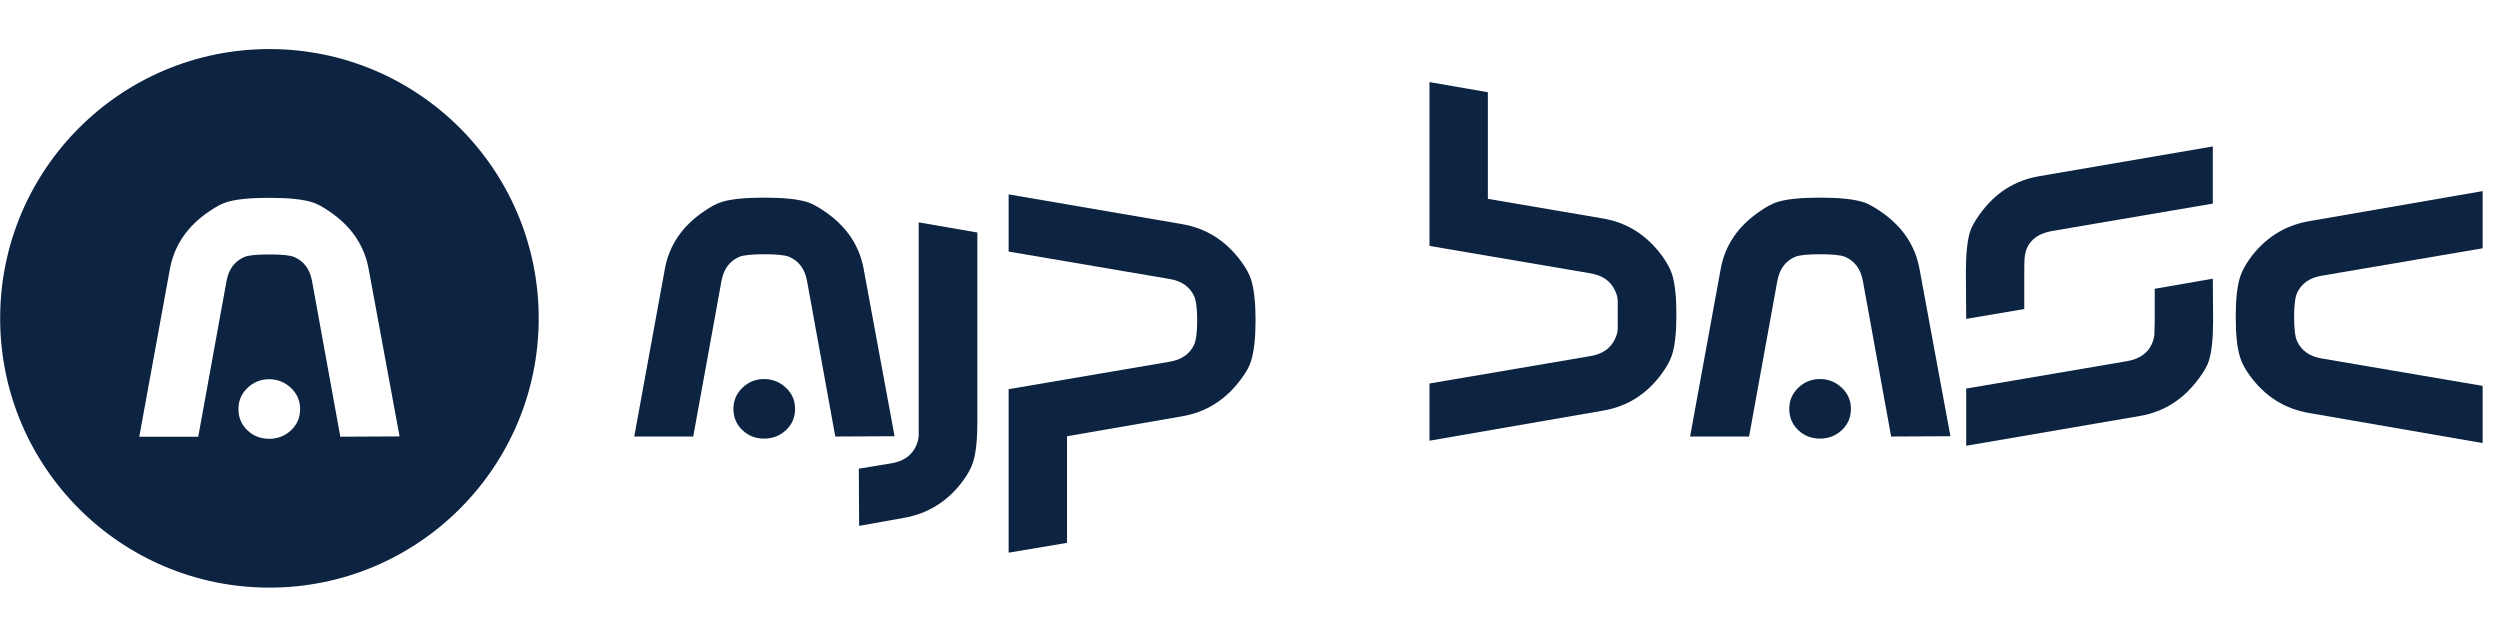
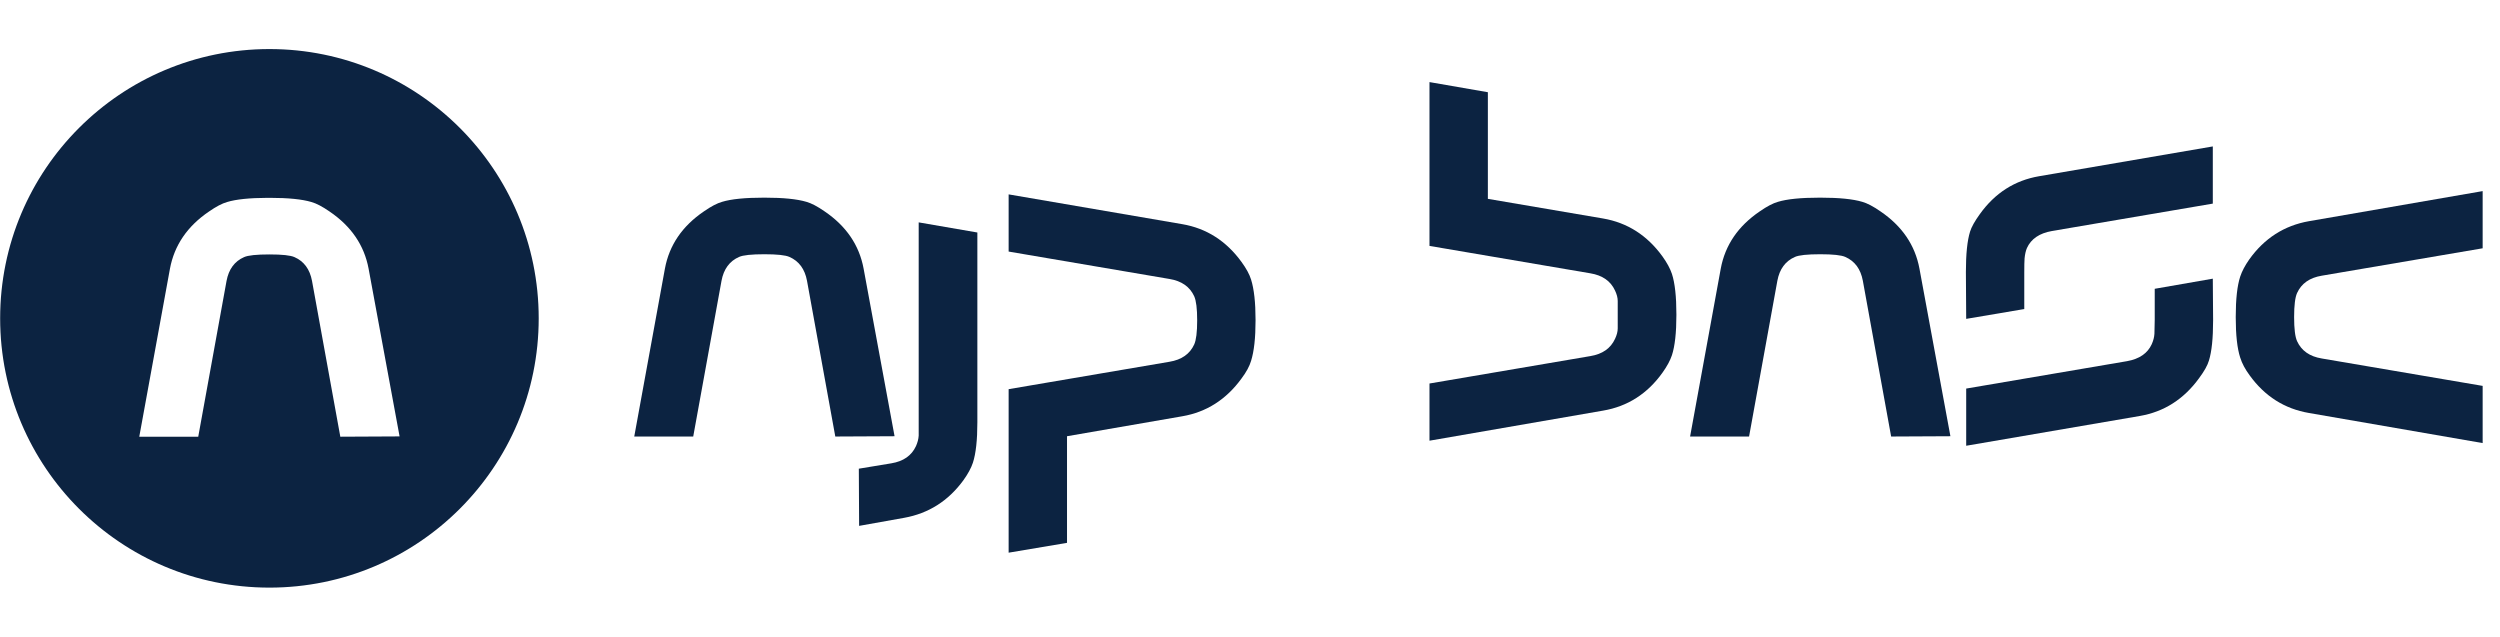
<svg xmlns="http://www.w3.org/2000/svg" width="1343px" height="342px" viewBox="0 0 1343 342" version="1.1">
  <g id="logo-brand-inv" stroke="none" stroke-width="1" fill="none" fill-rule="evenodd">
-     <g id="Group" transform="translate(0.0789, 26.3547)" fill="#0C2341">
-       <path d="M144.657,0 C224.549,0 289.315,64.765 289.315,144.657 C289.315,224.549 224.549,289.315 144.657,289.315 C64.765,289.315 0,224.549 0,144.657 C0,64.765 64.765,0 144.657,0 Z M144.497,177.365 L144.051,177.37 C139.76,177.47 136.042,179.015 132.897,182.005 C129.644,185.099 128.017,188.885 128.017,193.365 C128.017,197.952 129.617,201.765 132.817,204.805 C136.017,207.845 139.911,209.365 144.497,209.365 L144.954,209.36 C149.345,209.262 153.112,207.744 156.257,204.805 C159.511,201.765 161.137,197.952 161.137,193.365 L161.133,192.947 C161.032,188.649 159.381,185.002 156.177,182.005 C152.871,178.912 148.977,177.365 144.497,177.365 Z M144.817,79.925 L144.337,79.925 L143.642,79.927 C133.965,79.96 126.73,80.707 121.937,82.165 C119.271,82.912 116.017,84.619 112.177,87.285 C100.551,95.179 93.564,105.419 91.217,118.005 L74.737,208.245 L106.417,208.245 L121.617,124.565 C122.791,118.272 125.937,114.005 131.057,111.765 C133.191,110.805 137.724,110.325 144.657,110.325 C151.484,110.325 155.964,110.805 158.097,111.765 C163.217,114.005 166.364,118.272 167.537,124.565 L182.737,208.245 L214.577,208.085 L197.937,118.005 C195.591,105.419 188.604,95.179 176.977,87.285 C173.137,84.619 169.884,82.912 167.217,82.165 C162.204,80.672 154.737,79.925 144.817,79.925 Z" id="Combined-Shape" />
-       <g id="ajp-base" transform="translate(340.6411, 17.7453)" fill-rule="nonzero">
-         <path d="M16.48,100.16 C18.827,87.573 25.813,77.333 37.44,69.44 C41.28,66.773 44.533,65.067 47.2,64.32 C52.107,62.827 59.573,62.08 69.6,62.08 L69.6,62.08 L69.76,62.08 L69.92,62.08 L70.08,62.08 L70.08,62.08 L70.08,62.08 C80,62.08 87.467,62.827 92.48,64.32 C95.147,65.067 98.4,66.773 102.24,69.44 C113.867,77.333 120.853,87.573 123.2,100.16 L139.84,190.24 L108,190.4 L92.8,106.72 C91.627,100.427 88.48,96.16 83.36,93.92 C81.227,92.96 76.747,92.48 69.92,92.48 C62.987,92.48 58.453,92.96 56.32,93.92 C51.2,96.16 48.053,100.427 46.88,106.72 L31.68,190.4 L0,190.4 L16.48,100.16 Z M53.28,175.52 C53.28,171.04 54.907,167.253 58.16,164.16 C61.413,161.067 65.28,159.52 69.76,159.52 L69.76,159.52 C74.24,159.52 78.133,161.067 81.44,164.16 C84.747,167.253 86.4,171.04 86.4,175.52 L86.4,175.52 C86.4,180.107 84.773,183.92 81.52,186.96 C78.267,190 74.347,191.52 69.76,191.52 L69.76,191.52 C65.173,191.52 61.28,190 58.08,186.96 C54.88,183.92 53.28,180.107 53.28,175.52 Z" id="Shape" />
-         <path d="M184.32,80.8 L152.8,75.36 L152.8,182.56 C152.8,187.467 152.8,189.92 152.8,189.92 C152.693,191.733 152.213,193.6 151.36,195.52 C149.013,200.64 144.587,203.733 138.08,204.8 L120.64,207.68 L120.8,238.4 L144.96,234.08 C158.08,231.733 168.693,225.013 176.8,213.92 C179.253,210.507 180.96,207.36 181.92,204.48 C183.52,199.573 184.32,192.32 184.32,182.72 L184.32,182.72 L184.32,80.8 Z" id="Shape" />
-         <path d="M333.76,128 L333.76,128.16 L333.76,128.16 C333.76,137.44 332.96,144.64 331.36,149.76 C330.507,152.64 328.8,155.787 326.24,159.2 C318.027,170.507 307.413,177.28 294.4,179.52 L232.48,190.24 L232.48,247.52 L201.12,252.8 L201.12,164.96 L287.52,150.24 C294.027,149.173 298.453,146.08 300.8,140.96 C301.867,138.613 302.4,134.293 302.4,128 C302.4,121.707 301.867,117.387 300.8,115.04 C298.453,109.92 294.027,106.827 287.52,105.76 L201.12,91.04 L201.12,60.32 L294.4,76.32 C307.413,78.56 318.027,85.333 326.24,96.64 C328.8,100.16 330.507,103.307 331.36,106.08 C332.96,111.2 333.76,118.4 333.76,127.68 L333.76,128 Z" id="Shape" />
-         <path d="M559.84,125.12 L559.84,125.12 C559.84,134.613 559.04,141.813 557.44,146.72 C556.48,149.6 554.773,152.747 552.32,156.16 C544.213,167.467 533.6,174.24 520.48,176.48 L427.2,192.64 L427.2,161.92 L513.6,147.2 C520.107,146.133 524.533,143.04 526.88,137.92 C527.84,135.893 528.32,134.027 528.32,132.32 L528.32,124.96 C528.32,120.053 528.32,117.6 528.32,117.6 C528.32,115.893 527.84,114.027 526.88,112 C524.533,106.88 520.107,103.787 513.6,102.72 L427.2,88 L427.2,0 L458.56,5.44 L458.56,62.72 L520.48,73.28 C533.493,75.52 544.107,82.293 552.32,93.6 C554.773,97.013 556.48,100.16 557.44,103.04 C559.04,107.947 559.84,115.2 559.84,124.8 L559.84,125.12 Z" id="Shape" />
-         <path d="M583.68,100.16 C586.027,87.573 593.013,77.333 604.64,69.44 C608.48,66.773 611.733,65.067 614.4,64.32 C619.307,62.827 626.773,62.08 636.8,62.08 L636.8,62.08 L636.96,62.08 L637.12,62.08 L637.28,62.08 L637.28,62.08 L637.28,62.08 C647.2,62.08 654.667,62.827 659.68,64.32 C662.347,65.067 665.6,66.773 669.44,69.44 C681.067,77.333 688.053,87.573 690.4,100.16 L707.04,190.24 L675.2,190.4 L660,106.72 C658.827,100.427 655.68,96.16 650.56,93.92 C648.427,92.96 643.947,92.48 637.12,92.48 C630.187,92.48 625.653,92.96 623.52,93.92 C618.4,96.16 615.253,100.427 614.08,106.72 L598.88,190.4 L567.2,190.4 L583.68,100.16 Z M620.48,175.52 C620.48,171.04 622.107,167.253 625.36,164.16 C628.613,161.067 632.48,159.52 636.96,159.52 L636.96,159.52 C641.44,159.52 645.333,161.067 648.64,164.16 C651.947,167.253 653.6,171.04 653.6,175.52 L653.6,175.52 C653.6,180.107 651.973,183.92 648.72,186.96 C645.467,190 641.547,191.52 636.96,191.52 L636.96,191.52 C632.373,191.52 628.48,190 625.28,186.96 C622.08,183.92 620.48,180.107 620.48,175.52 Z" id="Shape" />
-         <path d="M746.72,121.92 L715.52,127.2 L715.36,102.08 L715.36,101.92 L715.36,101.92 C715.36,92.32 716.107,85.12 717.6,80.32 C718.347,77.867 720.107,74.72 722.88,70.88 C730.987,59.573 741.6,52.8 754.72,50.56 L848,34.56 L848,65.28 L761.6,80 C754.88,81.173 750.4,84.213 748.16,89.12 C747.52,90.613 747.093,92.48 746.88,94.72 C746.773,96.213 746.72,98.72 746.72,102.24 L746.72,121.92 Z M816.8,111.04 L848,105.6 L848.16,127.68 L848.16,128 L848.16,128 C848.16,137.6 847.413,144.8 845.92,149.6 C845.173,152.16 843.413,155.307 840.64,159.04 C832.427,170.347 821.813,177.12 808.8,179.36 L715.52,195.36 L715.52,164.64 L801.92,149.92 C808.533,148.747 812.96,145.707 815.2,140.8 C816.053,138.88 816.533,137.013 816.64,135.2 C816.64,134.027 816.693,131.52 816.8,127.68 L816.8,111.04 Z" id="Shape" />
-         <path d="M992.96,193.92 L899.68,177.76 C886.56,175.52 875.947,168.8 867.84,157.6 C865.387,154.293 863.68,151.093 862.72,148 C861.12,143.093 860.32,135.893 860.32,126.4 L860.32,126.4 L860.32,126.08 L860.32,126.08 L860.32,126.08 C860.32,116.587 861.12,109.387 862.72,104.48 C863.68,101.6 865.28,98.56 867.52,95.36 C875.627,83.947 886.347,77.067 899.68,74.72 L992.96,58.56 L992.96,89.28 L906.56,104 C900.053,105.067 895.627,108.16 893.28,113.28 C892.213,115.627 891.68,119.947 891.68,126.24 C891.68,132.533 892.213,136.853 893.28,139.2 C895.627,144.32 900.053,147.413 906.56,148.48 L992.96,163.2 L992.96,193.92 Z" id="Shape" />
+     <g id="logo-brand" transform="translate(0.0789, 26.3547)" fill="#0C2341">
+       <g id="Group" transform="translate(0, 0)">
+         <path d="M144.657,0 C224.549,0 289.315,64.765 289.315,144.657 C289.315,224.549 224.549,289.315 144.657,289.315 C64.765,289.315 0,224.549 0,144.657 C0,64.765 64.765,0 144.657,0 Z M144.817,79.925 L144.337,79.925 L143.642,79.927 C133.965,79.96 126.73,80.707 121.937,82.165 C119.271,82.912 116.017,84.619 112.177,87.285 C100.551,95.179 93.564,105.419 91.217,118.005 L74.737,208.245 L106.417,208.245 L121.617,124.565 C122.791,118.272 125.937,114.005 131.057,111.765 C133.191,110.805 137.724,110.325 144.657,110.325 C151.484,110.325 155.964,110.805 158.097,111.765 C163.217,114.005 166.364,118.272 167.537,124.565 L182.737,208.245 L214.577,208.085 L197.937,118.005 C195.591,105.419 188.604,95.179 176.977,87.285 C173.137,84.619 169.884,82.912 167.217,82.165 C162.204,80.672 154.737,79.925 144.817,79.925 Z" id="Combined-Shape" />
+         <g id="ajp-base" transform="translate(340.6411, 17.7453)" fill-rule="nonzero">
+           <path d="M16.48,100.16 C18.827,87.573 25.813,77.333 37.44,69.44 C41.28,66.773 44.533,65.067 47.2,64.32 C52.107,62.827 59.573,62.08 69.6,62.08 L69.6,62.08 L69.76,62.08 L69.92,62.08 L70.08,62.08 L70.08,62.08 L70.08,62.08 C80,62.08 87.467,62.827 92.48,64.32 C95.147,65.067 98.4,66.773 102.24,69.44 C113.867,77.333 120.853,87.573 123.2,100.16 L139.84,190.24 L108,190.4 L92.8,106.72 C91.627,100.427 88.48,96.16 83.36,93.92 C81.227,92.96 76.747,92.48 69.92,92.48 C62.987,92.48 58.453,92.96 56.32,93.92 C51.2,96.16 48.053,100.427 46.88,106.72 L31.68,190.4 L0,190.4 L16.48,100.16 Z" id="Shape" />
+           <path d="M184.32,80.8 L152.8,75.36 L152.8,182.56 C152.8,187.467 152.8,189.92 152.8,189.92 C152.693,191.733 152.213,193.6 151.36,195.52 C149.013,200.64 144.587,203.733 138.08,204.8 L120.64,207.68 L120.8,238.4 L144.96,234.08 C158.08,231.733 168.693,225.013 176.8,213.92 C179.253,210.507 180.96,207.36 181.92,204.48 C183.52,199.573 184.32,192.32 184.32,182.72 L184.32,182.72 L184.32,80.8 Z" id="Shape" />
+           <path d="M333.76,128 L333.76,128.16 L333.76,128.16 C333.76,137.44 332.96,144.64 331.36,149.76 C330.507,152.64 328.8,155.787 326.24,159.2 C318.027,170.507 307.413,177.28 294.4,179.52 L232.48,190.24 L232.48,247.52 L201.12,252.8 L201.12,164.96 L287.52,150.24 C294.027,149.173 298.453,146.08 300.8,140.96 C301.867,138.613 302.4,134.293 302.4,128 C302.4,121.707 301.867,117.387 300.8,115.04 C298.453,109.92 294.027,106.827 287.52,105.76 L201.12,91.04 L201.12,60.32 L294.4,76.32 C307.413,78.56 318.027,85.333 326.24,96.64 C328.8,100.16 330.507,103.307 331.36,106.08 C332.96,111.2 333.76,118.4 333.76,127.68 L333.76,128 Z" id="Shape" />
+           <path d="M559.84,125.12 L559.84,125.12 C559.84,134.613 559.04,141.813 557.44,146.72 C556.48,149.6 554.773,152.747 552.32,156.16 C544.213,167.467 533.6,174.24 520.48,176.48 L427.2,192.64 L427.2,161.92 L513.6,147.2 C520.107,146.133 524.533,143.04 526.88,137.92 C527.84,135.893 528.32,134.027 528.32,132.32 L528.32,124.96 C528.32,120.053 528.32,117.6 528.32,117.6 C528.32,115.893 527.84,114.027 526.88,112 C524.533,106.88 520.107,103.787 513.6,102.72 L427.2,88 L427.2,0 L458.56,5.44 L458.56,62.72 L520.48,73.28 C533.493,75.52 544.107,82.293 552.32,93.6 C554.773,97.013 556.48,100.16 557.44,103.04 C559.04,107.947 559.84,115.2 559.84,124.8 L559.84,125.12 Z" id="Shape" />
+           <path d="M583.68,100.16 C586.027,87.573 593.013,77.333 604.64,69.44 C608.48,66.773 611.733,65.067 614.4,64.32 C619.307,62.827 626.773,62.08 636.8,62.08 L636.8,62.08 L636.96,62.08 L637.12,62.08 L637.28,62.08 L637.28,62.08 L637.28,62.08 C647.2,62.08 654.667,62.827 659.68,64.32 C662.347,65.067 665.6,66.773 669.44,69.44 C681.067,77.333 688.053,87.573 690.4,100.16 L707.04,190.24 L675.2,190.4 L660,106.72 C658.827,100.427 655.68,96.16 650.56,93.92 C648.427,92.96 643.947,92.48 637.12,92.48 C630.187,92.48 625.653,92.96 623.52,93.92 C618.4,96.16 615.253,100.427 614.08,106.72 L598.88,190.4 L567.2,190.4 L583.68,100.16 Z" id="Shape" />
+           <path d="M746.72,121.92 L715.52,127.2 L715.36,102.08 L715.36,101.92 L715.36,101.92 C715.36,92.32 716.107,85.12 717.6,80.32 C718.347,77.867 720.107,74.72 722.88,70.88 C730.987,59.573 741.6,52.8 754.72,50.56 L848,34.56 L848,65.28 L761.6,80 C754.88,81.173 750.4,84.213 748.16,89.12 C747.52,90.613 747.093,92.48 746.88,94.72 C746.773,96.213 746.72,98.72 746.72,102.24 L746.72,121.92 Z M816.8,111.04 L848,105.6 L848.16,127.68 L848.16,128 L848.16,128 C848.16,137.6 847.413,144.8 845.92,149.6 C845.173,152.16 843.413,155.307 840.64,159.04 C832.427,170.347 821.813,177.12 808.8,179.36 L715.52,195.36 L715.52,164.64 L801.92,149.92 C808.533,148.747 812.96,145.707 815.2,140.8 C816.053,138.88 816.533,137.013 816.64,135.2 C816.64,134.027 816.693,131.52 816.8,127.68 L816.8,111.04 Z" id="Shape" />
+           <path d="M992.96,193.92 L899.68,177.76 C886.56,175.52 875.947,168.8 867.84,157.6 C865.387,154.293 863.68,151.093 862.72,148 C861.12,143.093 860.32,135.893 860.32,126.4 L860.32,126.4 L860.32,126.08 L860.32,126.08 L860.32,126.08 C860.32,116.587 861.12,109.387 862.72,104.48 C863.68,101.6 865.28,98.56 867.52,95.36 C875.627,83.947 886.347,77.067 899.68,74.72 L992.96,58.56 L992.96,89.28 L906.56,104 C900.053,105.067 895.627,108.16 893.28,113.28 C892.213,115.627 891.68,119.947 891.68,126.24 C891.68,132.533 892.213,136.853 893.28,139.2 C895.627,144.32 900.053,147.413 906.56,148.48 L992.96,163.2 L992.96,193.92 Z" id="Shape" />
+         </g>
      </g>
    </g>
  </g>
</svg>
